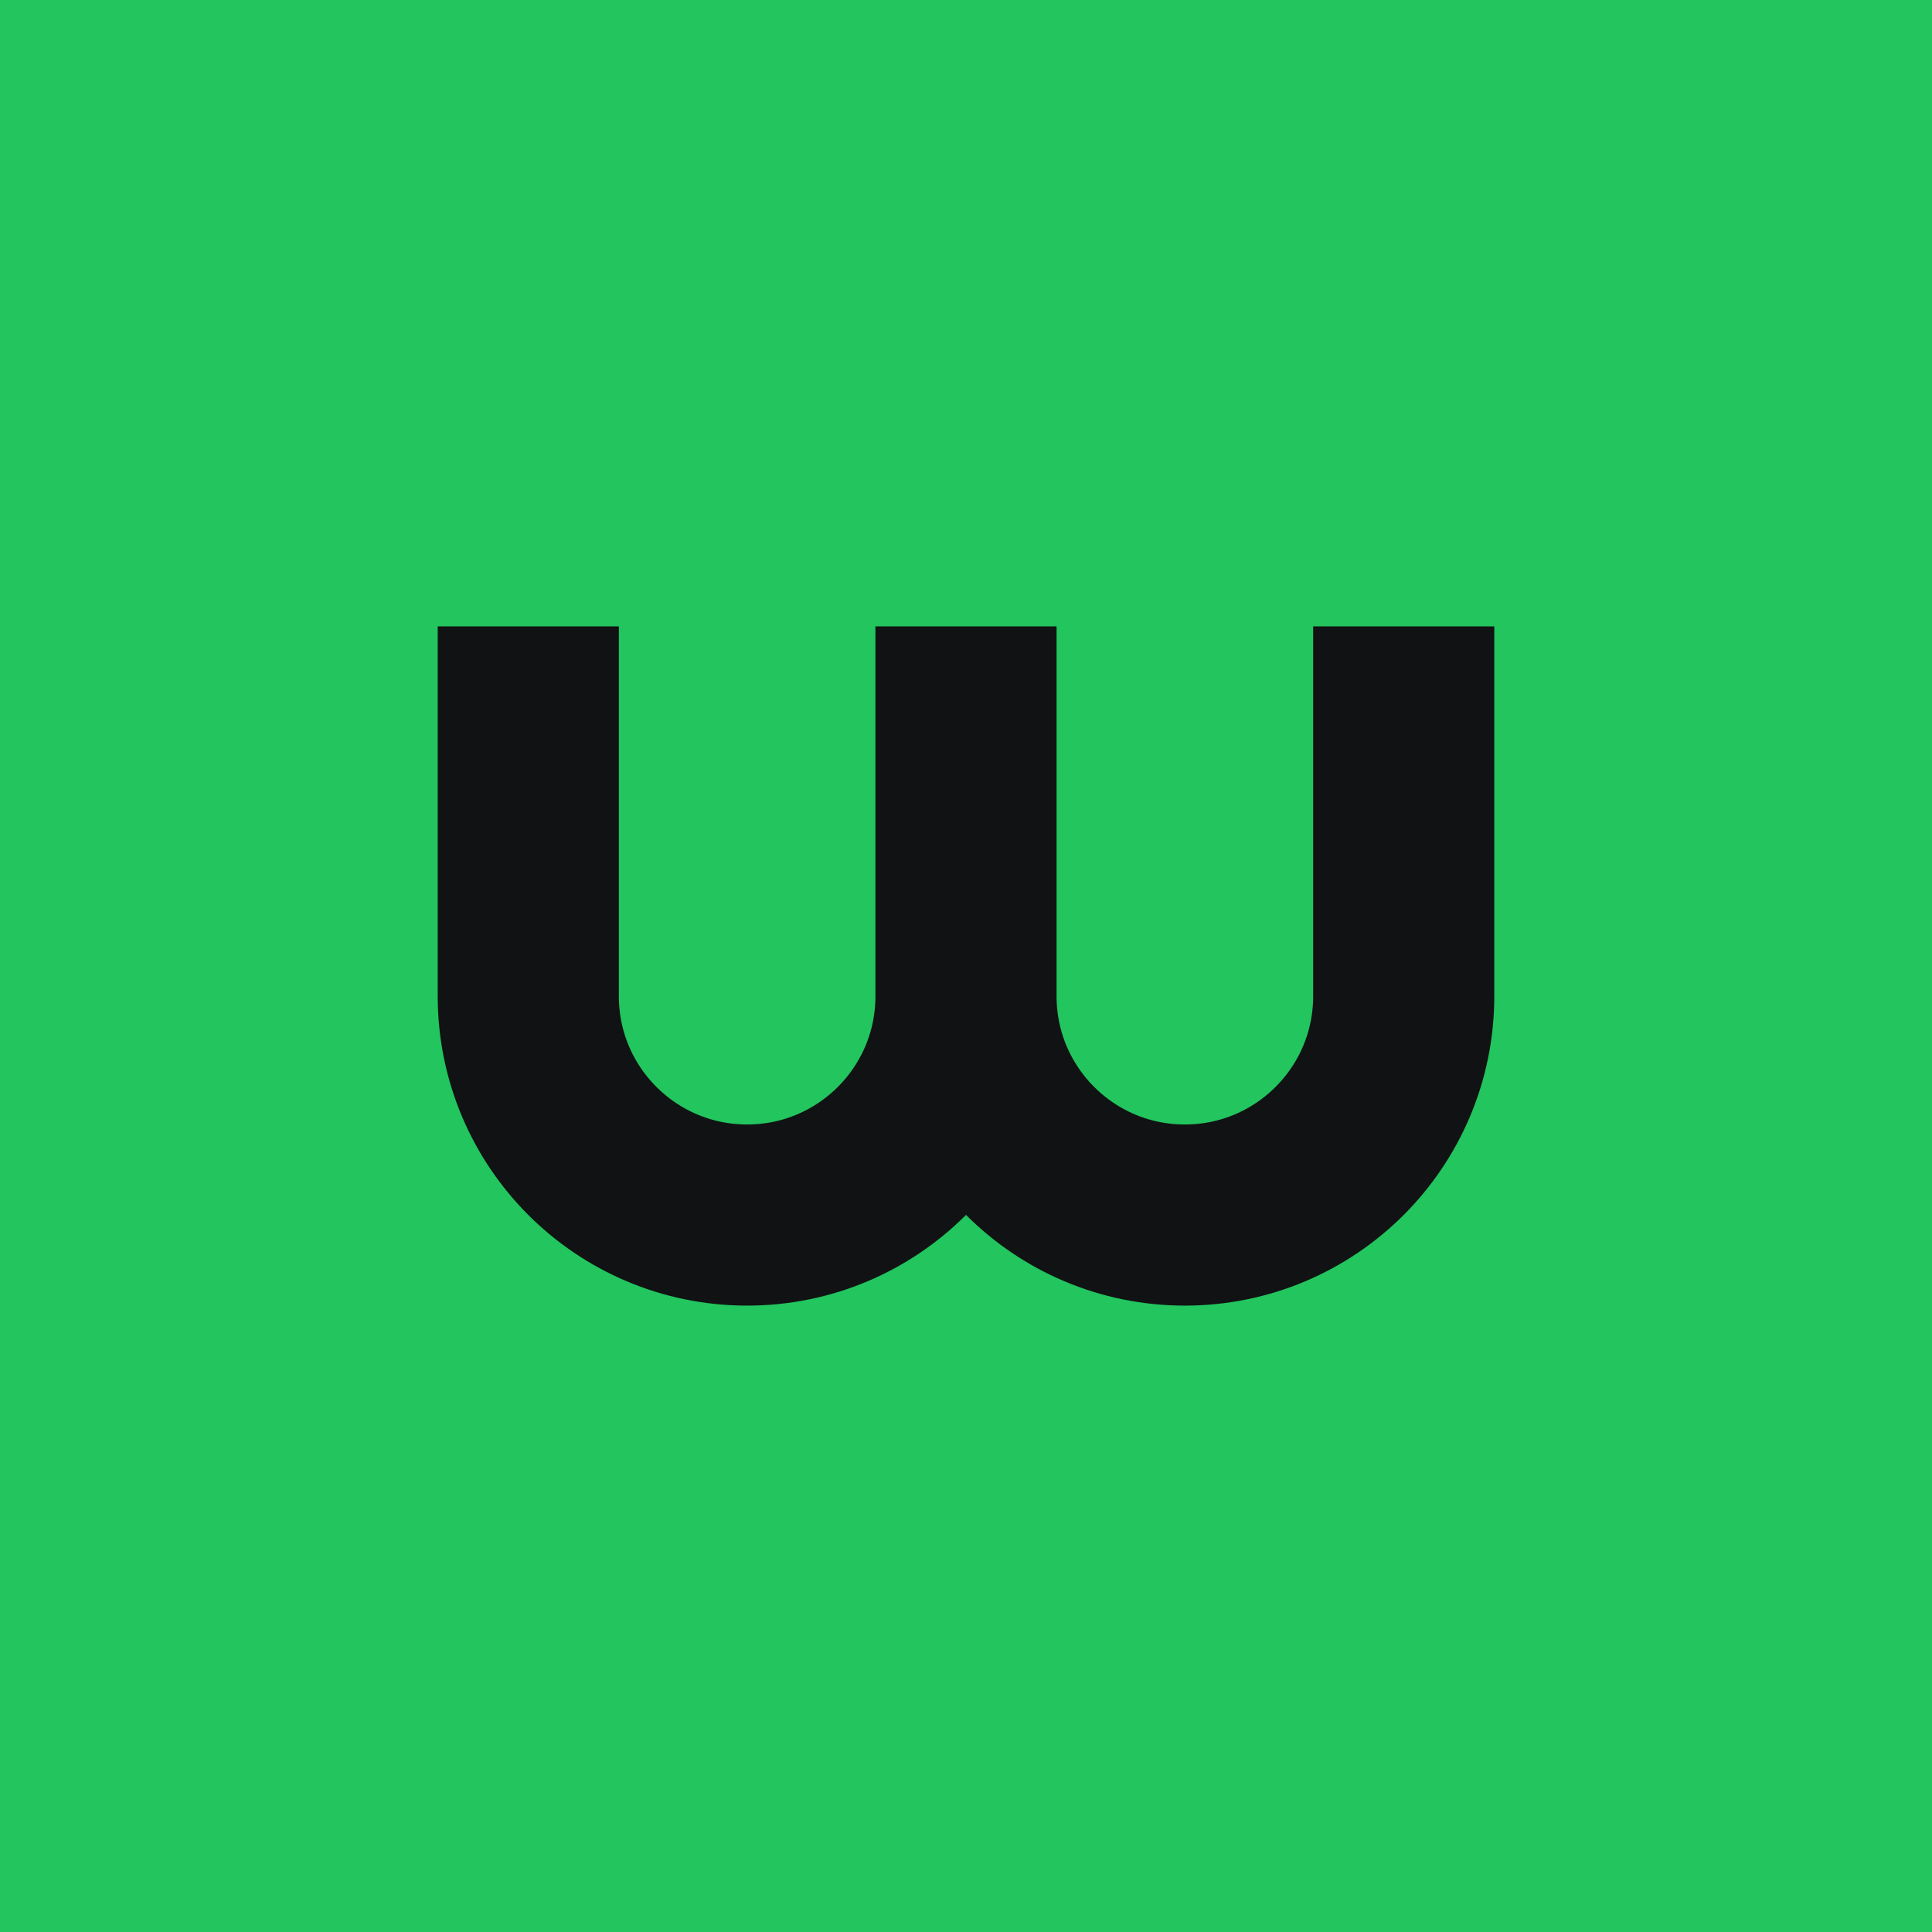
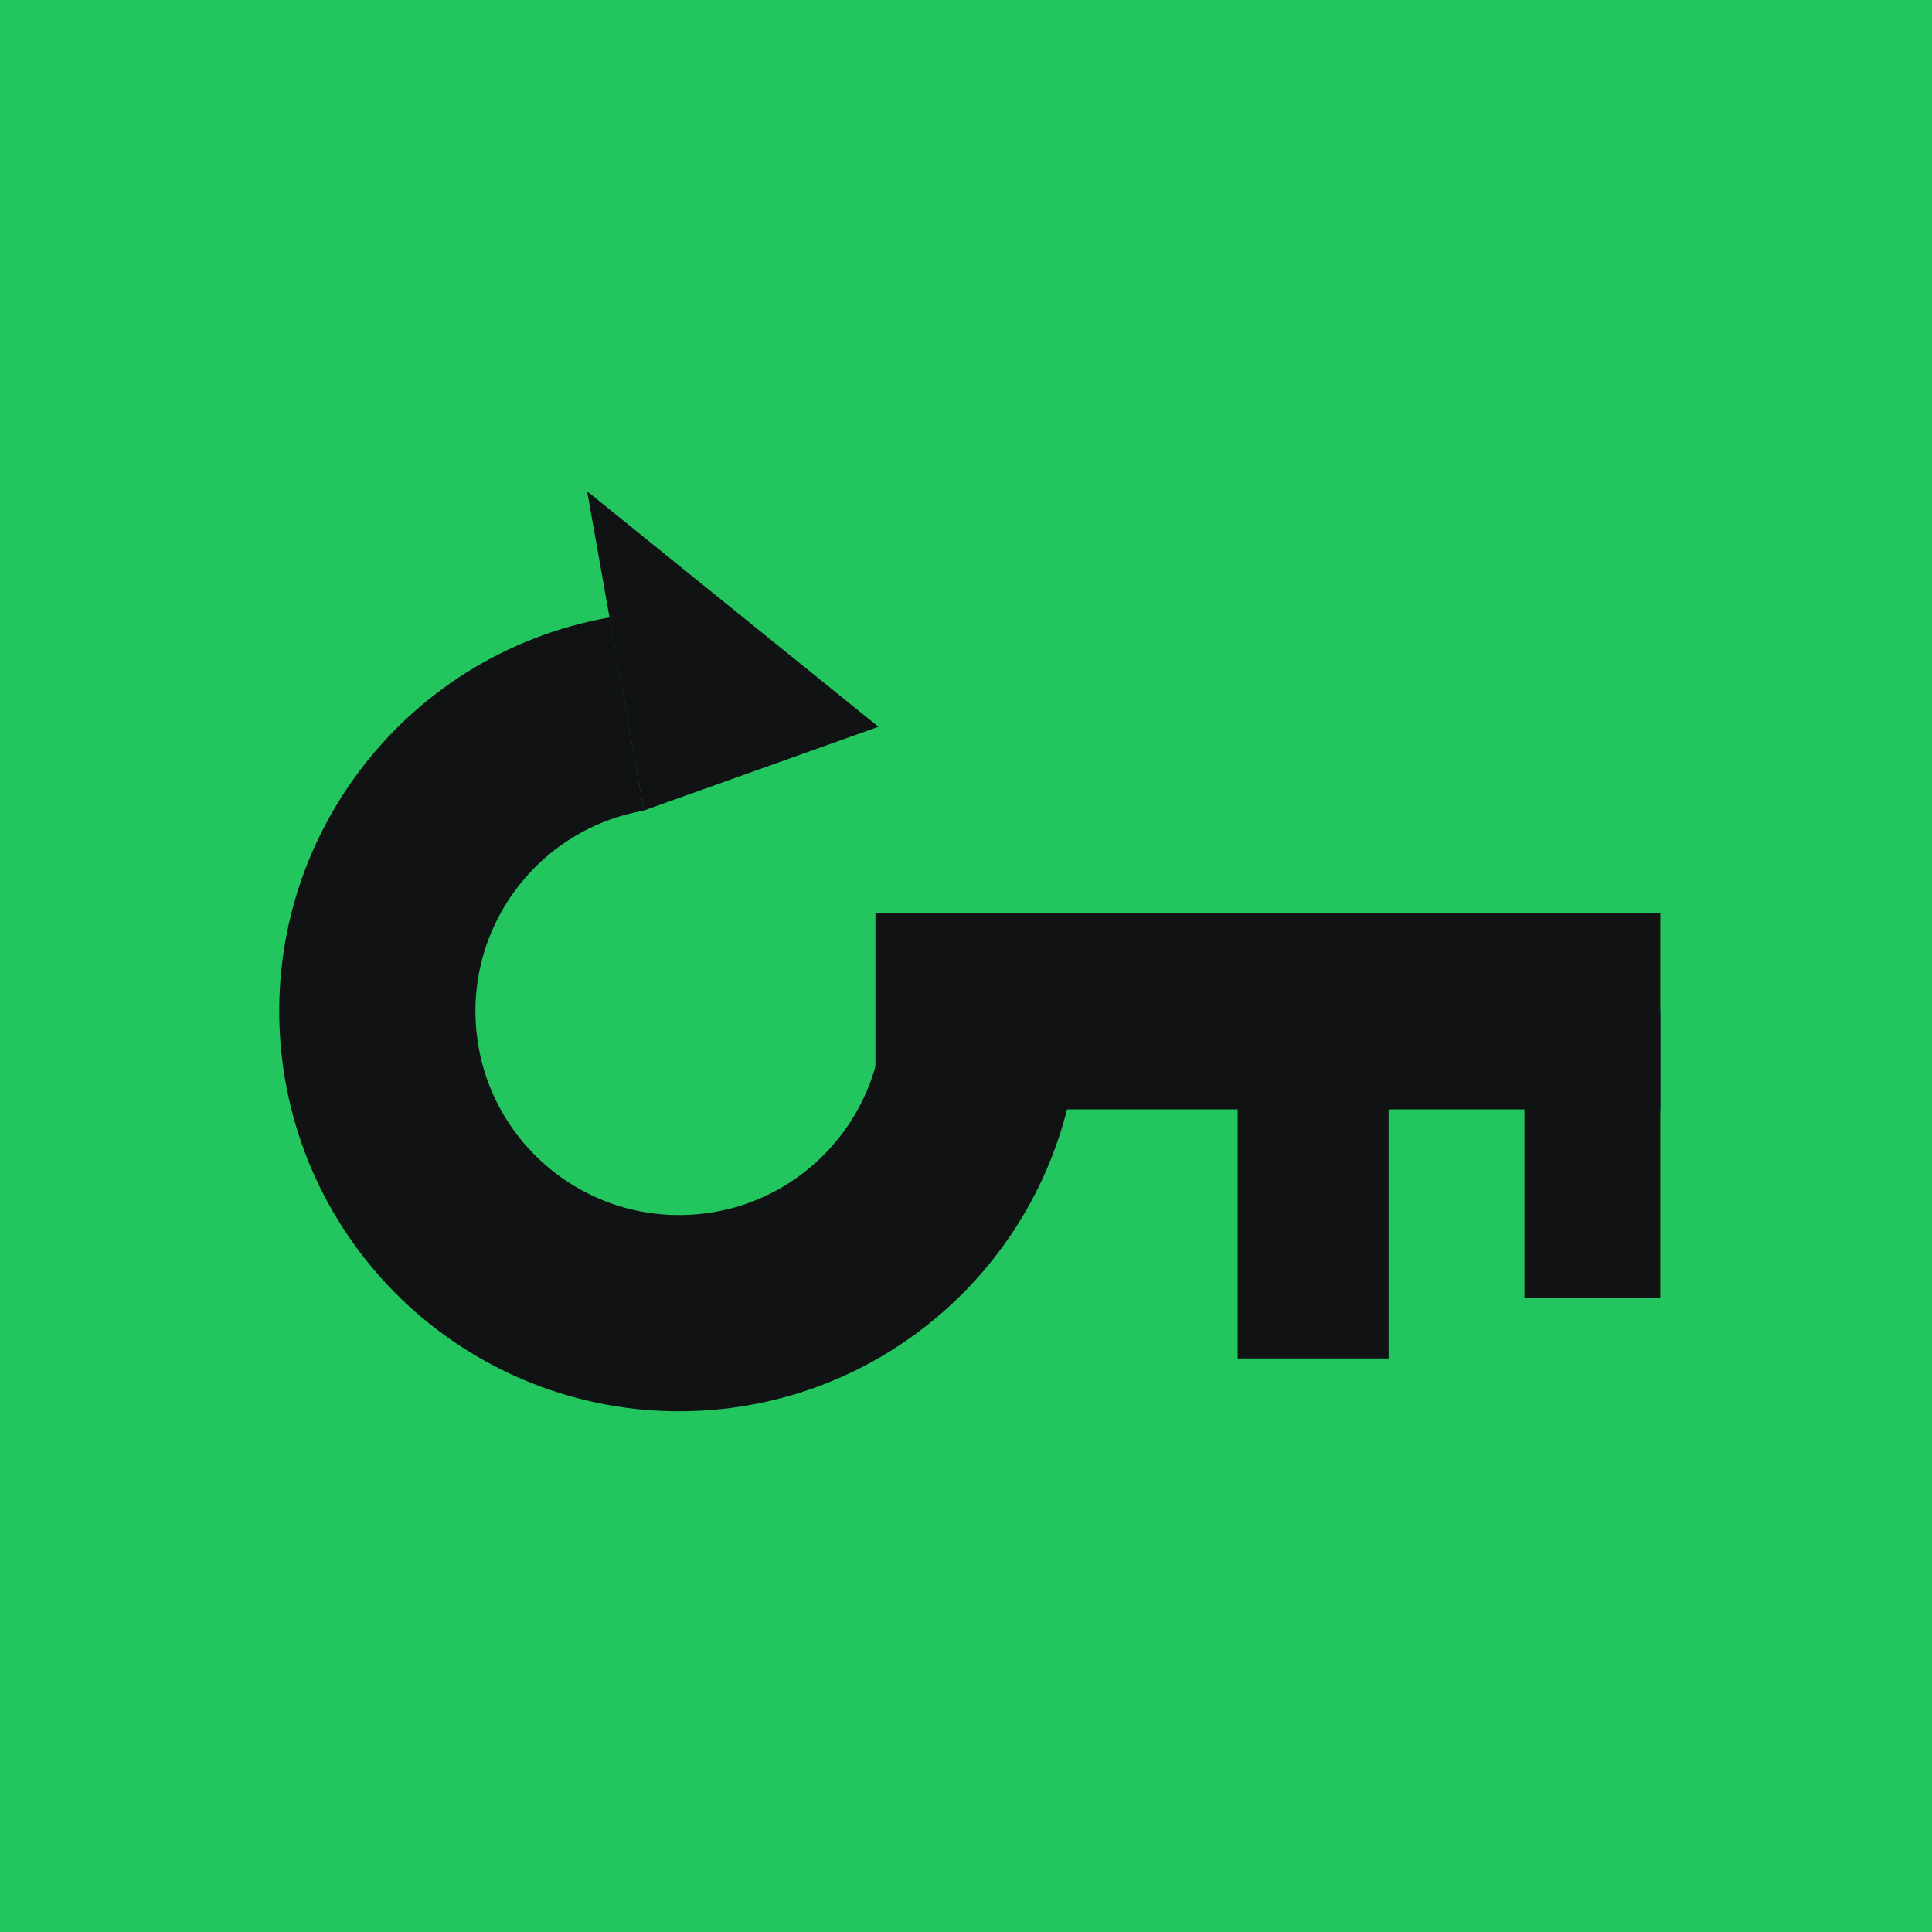
<svg xmlns="http://www.w3.org/2000/svg" width="256" height="256" viewBox="0 0 256 256">
  <rect width="256" height="256" fill="#22C55E" />
-   <path transform="translate(0,-17)" d="M70 100 V149 A29 29 0 0 0 128 149 V100 M128 149 A29 29 0 0 0 186 149 V100" fill="none" stroke="#111213" stroke-width="24" stroke-linecap="butt" stroke-linejoin="miter" />
+   <g transform="translate(-2 10)" fill="#111213">
+     <path d="M132 124 A40 40 0 1 1 85.05 84.61" fill="none" stroke="#111213" stroke-width="26" />
+     <rect x="118" y="111" width="104" height="26" />
+     <rect x="166" y="124" width="20" height="46" />
+     <rect x="204" y="124" width="18" height="38" />
+     <polygon points="87.3,97.4 79.8,55.1 118.4,86.3" />
+   </g>
</svg>
